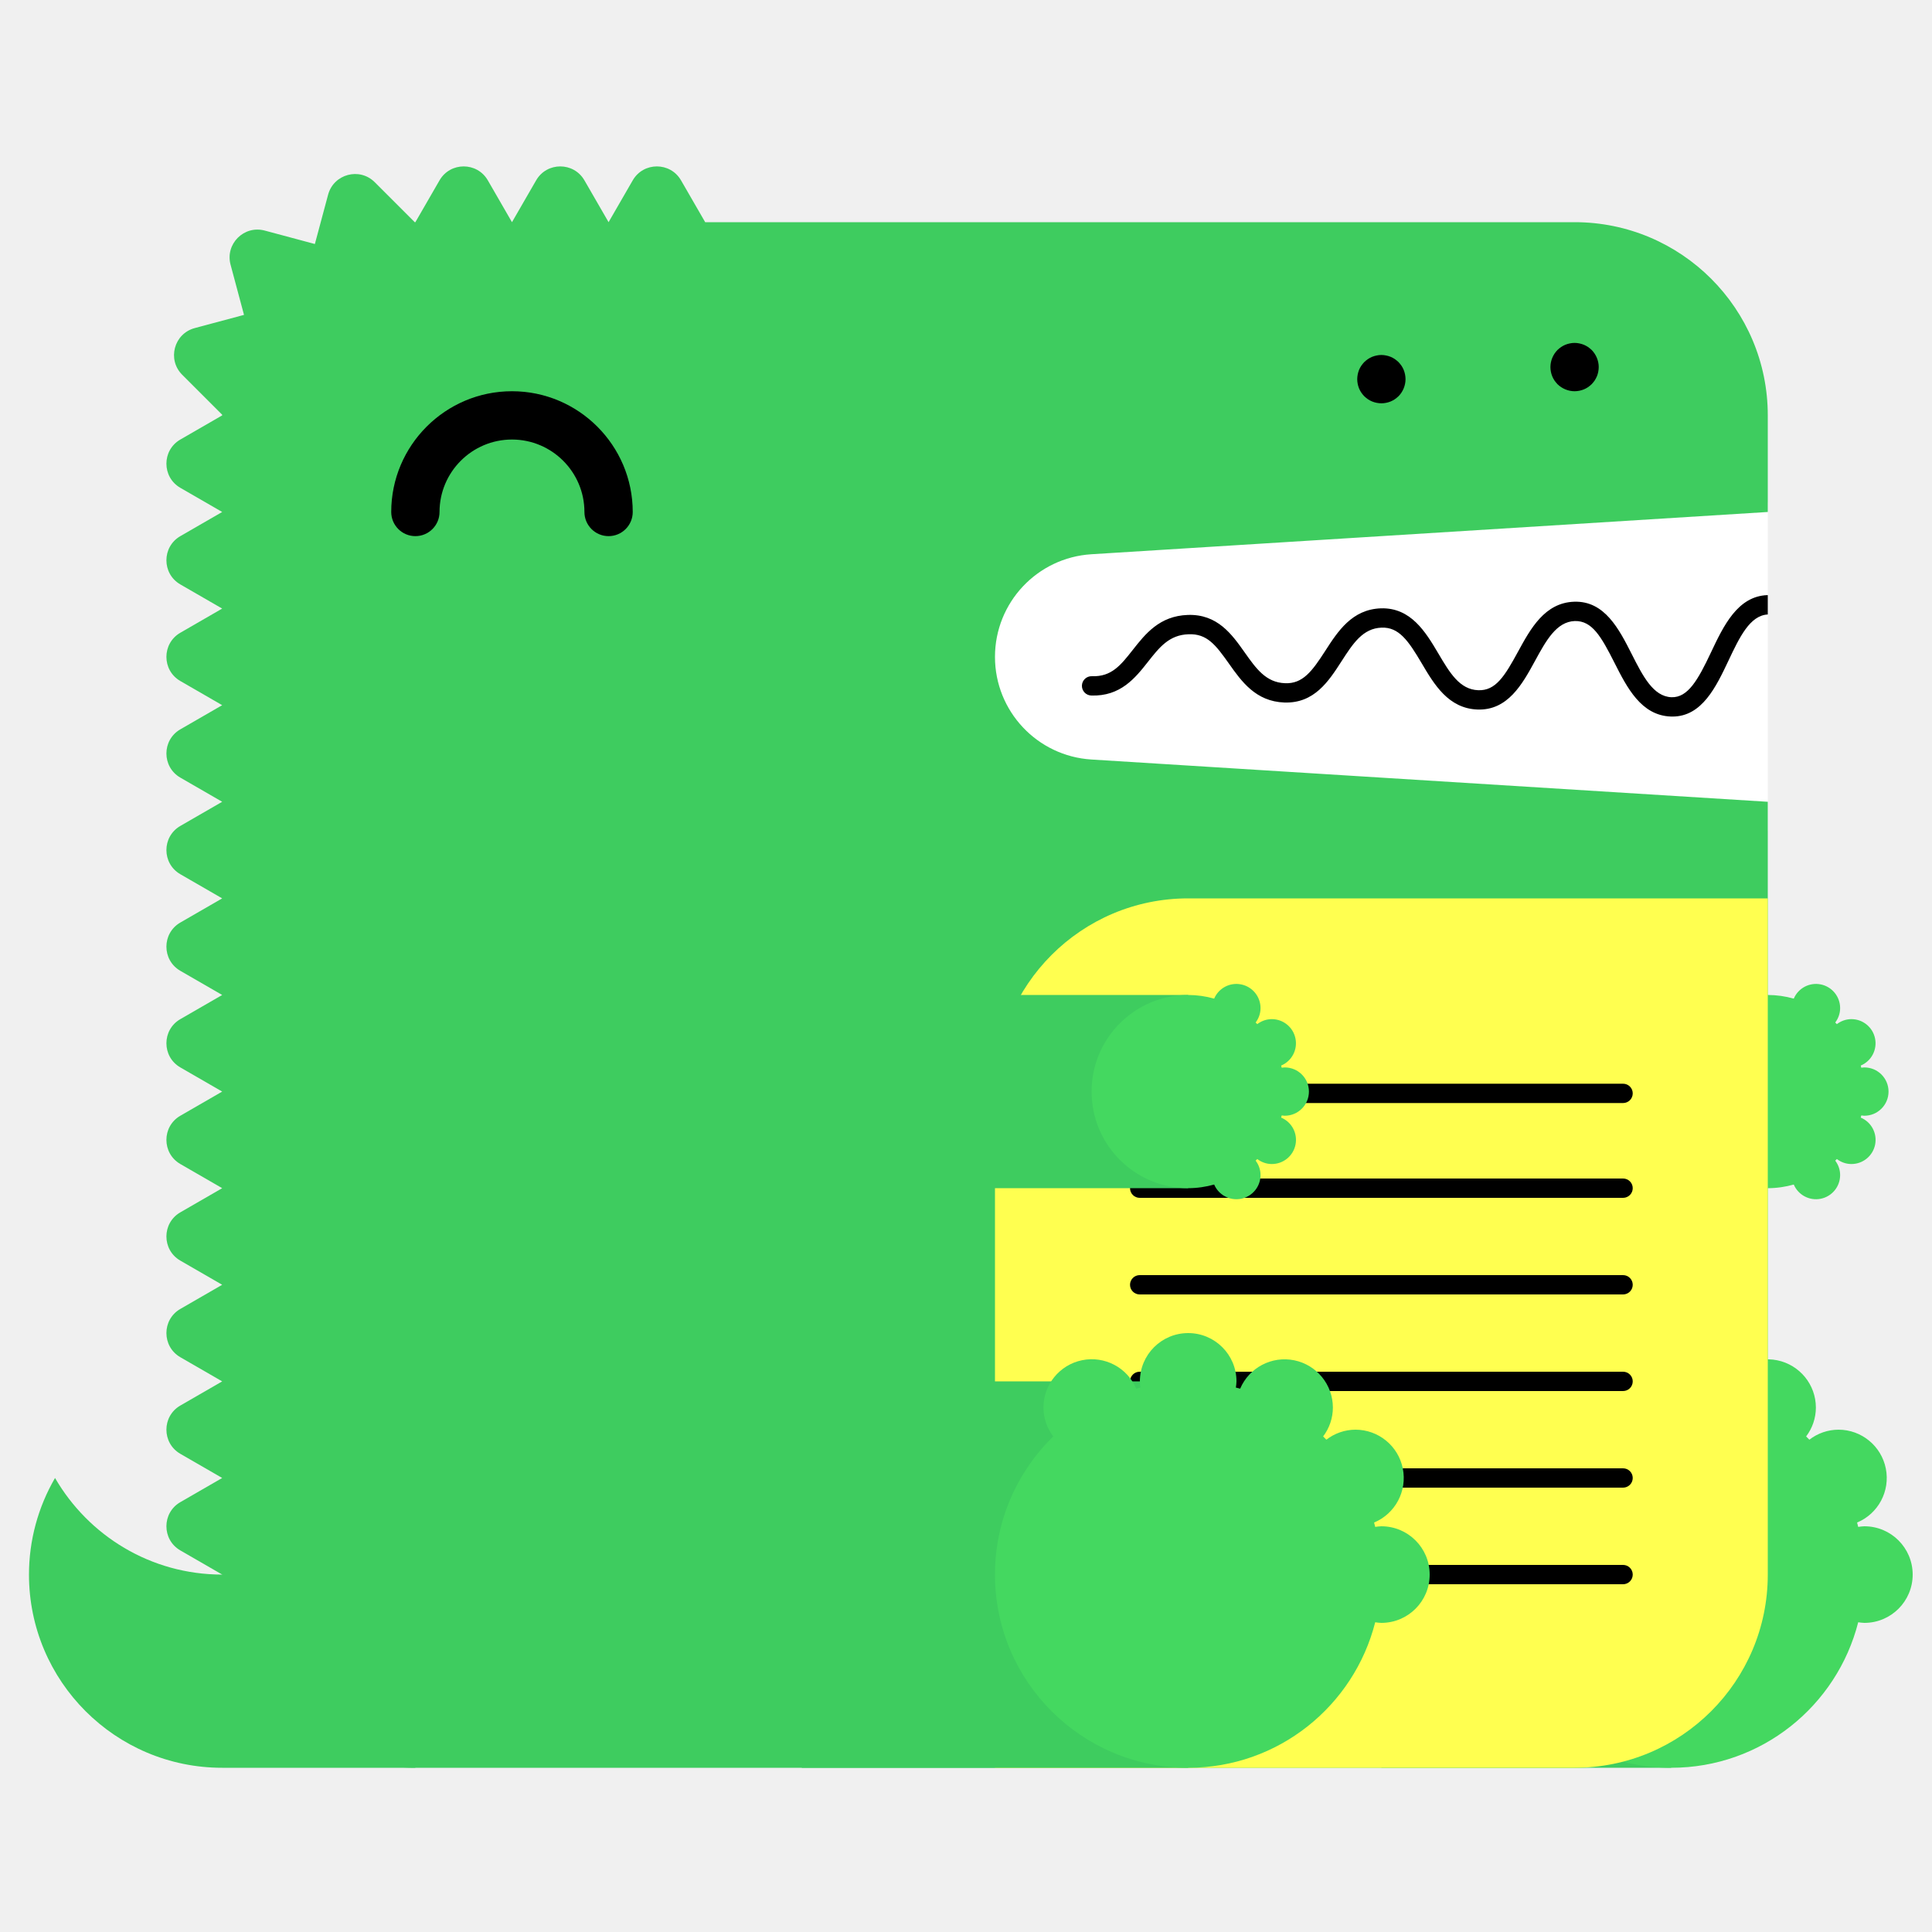
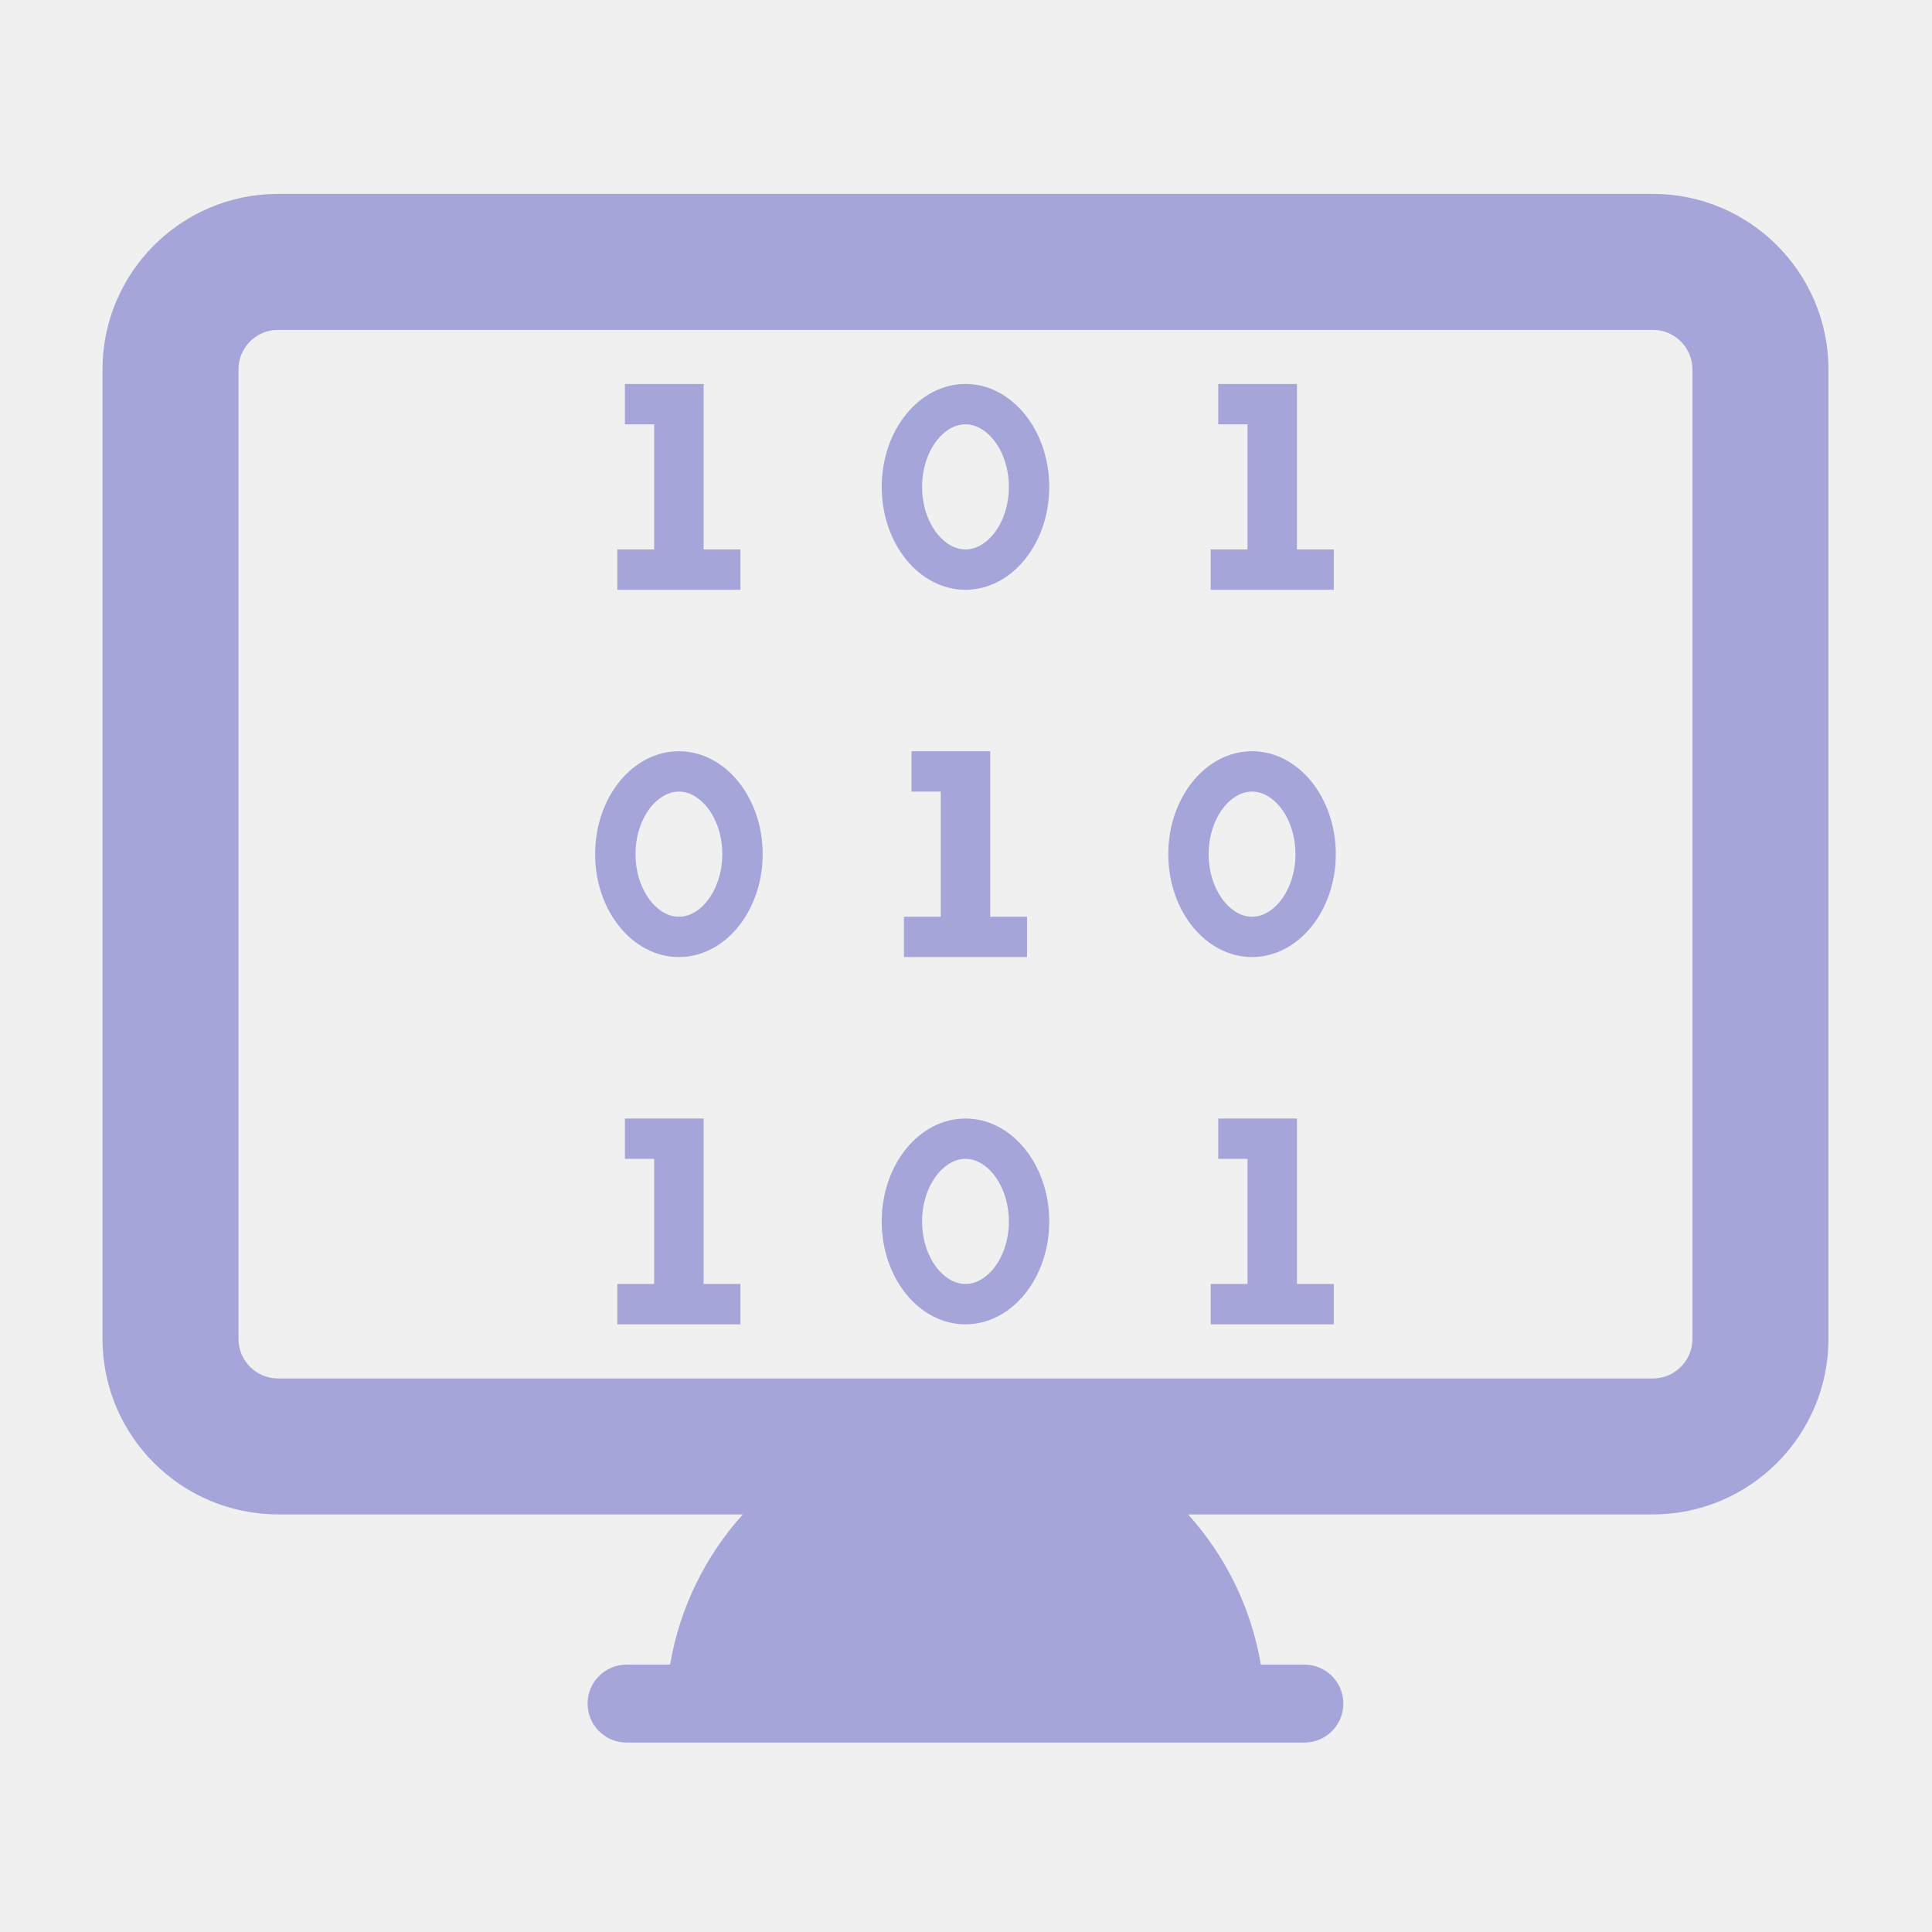
- <svg xmlns="http://www.w3.org/2000/svg" width="200" height="200" viewBox="0 0 200 200">
-   <g fill="none" fill-rule="evenodd">
-     <path fill="#FFF" d="M99 52h84v34H99z" />
-     <path d="M23 163c-7.398 0-13.843-4.027-17.303-10A19.886 19.886 0 0 0 3 163c0 11.046 8.954 20 20 20h20v-20H23z" fill="#3ECC5F" />
-     <path d="M112.98 57.376L183 53V43c0-11.046-8.954-20-20-20H73l-2.5-4.33c-1.112-1.925-3.889-1.925-5 0L63 23l-2.5-4.33c-1.111-1.925-3.889-1.925-5 0L53 23l-2.5-4.33c-1.111-1.925-3.889-1.925-5 0L43 23c-.022 0-.042.003-.065.003l-4.142-4.141c-1.57-1.571-4.252-.853-4.828 1.294l-1.369 5.104-5.192-1.392c-2.148-.575-4.111 1.389-3.535 3.536l1.39 5.193-5.102 1.367c-2.148.576-2.867 3.259-1.296 4.83l4.142 4.142c0 .021-.003.042-.003.064l-4.33 2.5c-1.925 1.111-1.925 3.889 0 5L23 53l-4.33 2.5c-1.925 1.111-1.925 3.889 0 5L23 63l-4.33 2.5c-1.925 1.111-1.925 3.889 0 5L23 73l-4.33 2.5c-1.925 1.111-1.925 3.889 0 5L23 83l-4.33 2.5c-1.925 1.111-1.925 3.889 0 5L23 93l-4.33 2.5c-1.925 1.111-1.925 3.889 0 5L23 103l-4.33 2.5c-1.925 1.111-1.925 3.889 0 5L23 113l-4.33 2.5c-1.925 1.111-1.925 3.889 0 5L23 123l-4.33 2.5c-1.925 1.111-1.925 3.889 0 5L23 133l-4.33 2.5c-1.925 1.111-1.925 3.889 0 5L23 143l-4.33 2.5c-1.925 1.111-1.925 3.889 0 5L23 153l-4.33 2.5c-1.925 1.111-1.925 3.889 0 5L23 163c0 11.046 8.954 20 20 20h120c11.046 0 20-8.954 20-20V83l-70.02-4.376A10.645 10.645 0 0 1 103 68c0-5.621 4.37-10.273 9.98-10.624" fill="#3ECC5F" />
-     <path fill="#3ECC5F" d="M143 183h30v-40h-30z" />
-     <path d="M193 158c-.219 0-.428.037-.639.064-.038-.15-.074-.301-.116-.451A5 5 0 0 0 190.32 148a4.96 4.96 0 0 0-3.016 1.036 26.531 26.531 0 0 0-.335-.336 4.955 4.955 0 0 0 1.011-2.987 5 5 0 0 0-9.599-1.959c-.148-.042-.297-.077-.445-.115.027-.211.064-.42.064-.639a5 5 0 0 0-5-5 5 5 0 0 0-5 5c0 .219.037.428.064.639-.148.038-.297.073-.445.115a4.998 4.998 0 0 0-9.599 1.959c0 1.125.384 2.151 1.011 2.987-3.717 3.632-6.031 8.693-6.031 14.3 0 11.046 8.954 20 20 20 9.339 0 17.16-6.41 19.361-15.064.211.027.42.064.639.064a5 5 0 0 0 5-5 5 5 0 0 0-5-5" fill="#44D860" />
-     <path fill="#3ECC5F" d="M153 123h30v-20h-30z" />
-     <path d="M193 115.5a2.5 2.5 0 1 0 0-5c-.109 0-.214.019-.319.032-.02-.075-.037-.15-.058-.225a2.501 2.501 0 0 0-.963-4.807c-.569 0-1.088.197-1.508.518a6.653 6.653 0 0 0-.168-.168c.314-.417.506-.931.506-1.494a2.5 2.5 0 0 0-4.8-.979A9.987 9.987 0 0 0 183 103c-5.522 0-10 4.478-10 10s4.478 10 10 10c.934 0 1.833-.138 2.69-.377a2.5 2.5 0 0 0 4.8-.979c0-.563-.192-1.077-.506-1.494.057-.055.113-.111.168-.168.42.321.939.518 1.508.518a2.5 2.5 0 0 0 .963-4.807c.021-.074.038-.15.058-.225.105.013.21.032.319.032" fill="#44D860" />
-     <path d="M63 55.5a2.5 2.5 0 0 1-2.5-2.5c0-4.136-3.364-7.5-7.5-7.5s-7.5 3.364-7.5 7.5a2.5 2.5 0 1 1-5 0c0-6.893 5.607-12.5 12.5-12.5S65.5 46.107 65.5 53a2.5 2.5 0 0 1-2.5 2.5" fill="#000" />
-     <path d="M103 183h60c11.046 0 20-8.954 20-20V93h-60c-11.046 0-20 8.954-20 20v70z" fill="#FFFF50" />
-     <path d="M168.02 124h-50.04a1 1 0 1 1 0-2h50.04a1 1 0 1 1 0 2m0 20h-50.04a1 1 0 1 1 0-2h50.04a1 1 0 1 1 0 2m0 20h-50.04a1 1 0 1 1 0-2h50.04a1 1 0 1 1 0 2m0-49.814h-50.04a1 1 0 1 1 0-2h50.04a1 1 0 1 1 0 2m0 19.814h-50.04a1 1 0 1 1 0-2h50.04a1 1 0 1 1 0 2m0 20h-50.04a1 1 0 1 1 0-2h50.04a1 1 0 1 1 0 2M183 61.611c-.012 0-.022-.006-.034-.005-3.09.105-4.552 3.196-5.842 5.923-1.346 2.85-2.387 4.703-4.093 4.647-1.889-.068-2.969-2.202-4.113-4.46-1.314-2.594-2.814-5.536-5.963-5.426-3.046.104-4.513 2.794-5.807 5.167-1.377 2.528-2.314 4.065-4.121 3.994-1.927-.07-2.951-1.805-4.136-3.813-1.321-2.236-2.848-4.75-5.936-4.664-2.994.103-4.465 2.385-5.763 4.4-1.373 2.13-2.335 3.428-4.165 3.351-1.973-.07-2.992-1.51-4.171-3.177-1.324-1.873-2.816-3.993-5.895-3.89-2.928.1-4.399 1.97-5.696 3.618-1.232 1.564-2.194 2.802-4.229 2.724a1 1 0 0 0-.072 2c3.017.101 4.545-1.8 5.872-3.487 1.177-1.496 2.193-2.787 4.193-2.855 1.926-.082 2.829 1.115 4.195 3.045 1.297 1.834 2.769 3.914 5.731 4.021 3.103.104 4.596-2.215 5.918-4.267 1.182-1.834 2.202-3.417 4.15-3.484 1.793-.067 2.769 1.35 4.145 3.681 1.297 2.197 2.766 4.686 5.787 4.796 3.125.108 4.634-2.62 5.949-5.035 1.139-2.088 2.214-4.06 4.119-4.126 1.793-.042 2.728 1.595 4.111 4.33 1.292 2.553 2.757 5.445 5.825 5.556l.169.003c3.064 0 4.518-3.075 5.805-5.794 1.139-2.41 2.217-4.68 4.067-4.773v-2z" fill="#000" />
-     <path fill="#3ECC5F" d="M83 183h40v-40H83z" />
-     <path d="M143 158c-.219 0-.428.037-.639.064-.038-.15-.074-.301-.116-.451A5 5 0 0 0 140.32 148a4.96 4.96 0 0 0-3.016 1.036 26.531 26.531 0 0 0-.335-.336 4.955 4.955 0 0 0 1.011-2.987 5 5 0 0 0-9.599-1.959c-.148-.042-.297-.077-.445-.115.027-.211.064-.42.064-.639a5 5 0 0 0-5-5 5 5 0 0 0-5 5c0 .219.037.428.064.639-.148.038-.297.073-.445.115a4.998 4.998 0 0 0-9.599 1.959c0 1.125.384 2.151 1.011 2.987-3.717 3.632-6.031 8.693-6.031 14.3 0 11.046 8.954 20 20 20 9.339 0 17.16-6.41 19.361-15.064.211.027.42.064.639.064a5 5 0 0 0 5-5 5 5 0 0 0-5-5" fill="#44D860" />
-     <path fill="#3ECC5F" d="M83 123h40v-20H83z" />
-     <path d="M133 115.5a2.5 2.5 0 1 0 0-5c-.109 0-.214.019-.319.032-.02-.075-.037-.15-.058-.225a2.501 2.501 0 0 0-.963-4.807c-.569 0-1.088.197-1.508.518a6.653 6.653 0 0 0-.168-.168c.314-.417.506-.931.506-1.494a2.5 2.5 0 0 0-4.8-.979A9.987 9.987 0 0 0 123 103c-5.522 0-10 4.478-10 10s4.478 10 10 10c.934 0 1.833-.138 2.69-.377a2.5 2.5 0 0 0 4.8-.979c0-.563-.192-1.077-.506-1.494.057-.055.113-.111.168-.168.42.321.939.518 1.508.518a2.5 2.5 0 0 0 .963-4.807c.021-.074.038-.15.058-.225.105.013.21.032.319.032" fill="#44D860" />
-     <path d="M143 41.75c-.16 0-.33-.02-.49-.05a2.52 2.52 0 0 1-.47-.14c-.15-.06-.29-.14-.431-.23-.13-.09-.259-.2-.38-.31-.109-.12-.219-.24-.309-.38s-.17-.28-.231-.43a2.619 2.619 0 0 1-.189-.96c0-.16.02-.33.05-.49.03-.16.08-.31.139-.47.061-.15.141-.29.231-.43.09-.13.2-.26.309-.38.121-.11.25-.22.38-.31.141-.09.281-.17.431-.23.149-.06.31-.11.47-.14.32-.07.65-.07.98 0 .159.03.32.08.47.14.149.06.29.14.43.23.13.09.259.2.38.31.11.12.22.25.31.38.09.14.17.28.23.43.06.16.11.31.14.47.029.16.05.33.05.49 0 .66-.271 1.31-.73 1.77-.121.11-.25.22-.38.31-.14.09-.281.17-.43.23a2.565 2.565 0 0 1-.96.19m20-1.25c-.66 0-1.3-.27-1.771-.73a3.802 3.802 0 0 1-.309-.38c-.09-.14-.17-.28-.231-.43a2.619 2.619 0 0 1-.189-.96c0-.66.27-1.3.729-1.77.121-.11.25-.22.38-.31.141-.09.281-.17.431-.23.149-.06.31-.11.47-.14.32-.07.66-.07.98 0 .159.03.32.08.47.14.149.06.29.14.43.23.13.09.259.2.38.31.459.47.73 1.11.73 1.77 0 .16-.021.33-.05.49-.03.16-.08.32-.14.47-.07.15-.14.29-.23.43-.09.13-.2.26-.31.38-.121.11-.25.22-.38.31-.14.09-.281.17-.43.23a2.565 2.565 0 0 1-.96.19" fill="#000" />
+ <svg xmlns="http://www.w3.org/2000/svg" width="1080" zoomAndPan="magnify" viewBox="0 0 810 810" height="1080" preserveAspectRatio="xMidYMid meet" version="1.0">
+   <defs>
+     <clipPath id="id1">
+       <path d="M 43.09 81 L 766.84 81 L 766.84 730.5 L 43.09 730.5 Z M 43.09 81 " clip-rule="nonzero" />
+     </clipPath>
+   </defs>
+   <g clip-path="url(#id1)">
+     <path fill="rgb(65.099%, 64.709%, 85.489%)" d="M 709.566 561.348 C 709.566 570.488 702.129 577.926 693 577.926 L 116.559 577.926 C 107.418 577.926 99.992 570.488 99.992 561.348 L 99.992 154.875 C 99.992 145.738 107.418 138.297 116.559 138.297 L 693 138.297 C 702.129 138.297 709.566 145.738 709.566 154.875 Z M 693 81.285 L 116.559 81.285 C 75.988 81.285 42.973 114.297 42.973 154.875 L 42.973 561.348 C 42.973 601.91 75.988 634.922 116.559 634.922 L 311.445 634.922 C 295.844 652.234 284.988 673.918 280.938 697.902 L 262.688 697.902 C 253.66 697.902 246.352 705.211 246.352 714.238 C 246.352 723.262 253.66 730.586 262.688 730.586 L 546.871 730.586 C 555.898 730.586 563.207 723.262 563.207 714.238 C 563.207 705.211 555.898 697.902 546.871 697.902 L 528.621 697.902 C 524.57 673.918 513.715 652.234 498.113 634.922 L 693 634.922 C 733.57 634.922 766.586 601.91 766.586 561.348 L 766.586 154.875 C 766.586 114.297 733.57 81.285 693 81.285 " fill-opacity="1" fill-rule="nonzero" />
  </g>
+   <path fill="rgb(65.099%, 64.709%, 85.489%)" d="M 294.996 230.355 L 294.996 160.973 L 261.996 160.973 L 261.996 177.898 L 274.262 177.898 L 274.262 230.355 L 258.824 230.355 L 258.824 247.277 L 310.434 247.277 L 310.434 230.355 L 294.996 230.355 " fill-opacity="1" fill-rule="nonzero" />
+   <path fill="rgb(65.099%, 64.709%, 85.489%)" d="M 543.758 230.355 L 543.758 160.973 L 510.758 160.973 L 510.758 177.898 L 523.027 177.898 L 523.027 230.355 L 507.586 230.355 L 507.586 247.277 L 559.199 247.277 L 559.199 230.355 L 543.758 230.355 " fill-opacity="1" fill-rule="nonzero" />
+   <path fill="rgb(65.099%, 64.709%, 85.489%)" d="M 404.777 160.973 C 385.387 160.973 369.66 180.305 369.66 204.133 C 369.66 227.961 385.387 247.277 404.777 247.277 C 424.168 247.277 439.898 227.961 439.898 204.133 C 439.898 180.305 424.168 160.973 404.777 160.973 Z M 404.777 177.898 C 410.43 177.898 414.539 181.906 416.484 184.297 C 420.609 189.355 422.973 196.594 422.973 204.133 C 422.973 211.656 420.609 218.895 416.484 223.953 C 414.539 226.348 410.43 230.355 404.777 230.355 C 399.129 230.355 395.02 226.348 393.074 223.953 C 388.949 218.895 386.586 211.656 386.586 204.133 C 386.586 196.594 388.949 189.355 393.074 184.297 C 395.02 181.906 399.129 177.898 404.777 177.898 " fill-opacity="1" fill-rule="nonzero" />
+   <path fill="rgb(65.099%, 64.709%, 85.489%)" d="M 294.996 538.312 L 294.996 468.945 L 261.996 468.945 L 261.996 485.855 L 274.262 485.855 L 274.262 538.312 L 258.824 538.312 L 258.824 555.234 L 310.434 555.234 L 310.434 538.312 L 294.996 538.312 " fill-opacity="1" fill-rule="nonzero" />
+   <path fill="rgb(65.099%, 64.709%, 85.489%)" d="M 543.758 538.312 L 543.758 468.945 L 510.758 468.945 L 510.758 485.855 L 523.027 485.855 L 523.027 538.312 L 507.586 538.312 L 507.586 555.234 L 559.199 555.234 L 559.199 538.312 L 543.758 538.312 " fill-opacity="1" fill-rule="nonzero" />
+   <path fill="rgb(65.099%, 64.709%, 85.489%)" d="M 404.777 468.945 C 385.387 468.945 369.66 488.262 369.66 512.09 C 369.66 535.918 385.387 555.234 404.777 555.234 C 424.168 555.234 439.898 535.918 439.898 512.09 C 439.898 488.262 424.168 468.945 404.777 468.945 Z M 404.777 485.855 C 410.43 485.855 414.539 489.859 416.484 492.254 C 420.609 497.328 422.973 504.551 422.973 512.09 C 422.973 519.629 420.609 526.852 416.484 531.926 C 414.539 534.305 410.43 538.312 404.777 538.312 C 399.129 538.312 395.02 534.305 393.074 531.926 C 388.949 526.852 386.586 519.629 386.586 512.09 C 386.586 504.551 388.949 497.328 393.074 492.254 C 395.02 489.859 399.129 485.855 404.777 485.855 " fill-opacity="1" fill-rule="nonzero" />
+   <path fill="rgb(65.099%, 64.709%, 85.489%)" d="M 415.145 384.34 L 415.145 314.957 L 382.145 314.957 L 382.145 331.883 L 394.414 331.883 L 394.414 384.34 L 378.973 384.34 L 378.973 401.25 L 430.586 401.25 L 430.586 384.34 L 415.145 384.34 " fill-opacity="1" fill-rule="nonzero" />
+   <path fill="rgb(65.099%, 64.709%, 85.489%)" d="M 524.93 314.957 C 505.539 314.957 489.809 334.277 489.809 358.105 C 489.809 381.934 505.539 401.25 524.93 401.25 C 544.32 401.25 560.035 381.934 560.035 358.105 C 560.035 334.277 544.32 314.957 524.93 314.957 Z M 524.93 331.883 C 530.582 331.883 534.691 335.891 536.637 338.27 C 540.758 343.344 543.125 350.566 543.125 358.105 C 543.125 365.645 540.758 372.867 536.637 377.941 C 534.691 380.332 530.582 384.34 524.93 384.34 C 519.277 384.34 515.168 380.332 513.223 377.941 C 509.102 372.867 506.734 365.645 506.734 358.105 C 506.734 350.566 509.102 343.344 513.223 338.27 C 515.168 335.891 519.277 331.883 524.93 331.883 " fill-opacity="1" fill-rule="nonzero" />
+   <path fill="rgb(65.099%, 64.709%, 85.489%)" d="M 284.629 314.957 C 265.238 314.957 249.508 334.277 249.508 358.105 C 249.508 381.934 265.238 401.25 284.629 401.25 C 304.02 401.25 319.75 381.934 319.75 358.105 C 319.75 334.277 304.02 314.957 284.629 314.957 Z M 284.629 331.883 C 290.281 331.883 294.391 335.891 296.336 338.27 C 300.457 343.344 302.824 350.566 302.824 358.105 C 302.824 365.645 300.457 372.867 296.336 377.941 C 294.391 380.332 290.281 384.34 284.629 384.34 C 278.977 384.34 274.867 380.332 272.922 377.941 C 268.801 372.867 266.434 365.645 266.434 358.105 C 266.434 350.566 268.801 343.344 272.922 338.27 C 274.867 335.891 278.977 331.883 284.629 331.883 " fill-opacity="1" fill-rule="nonzero" />
</svg>
